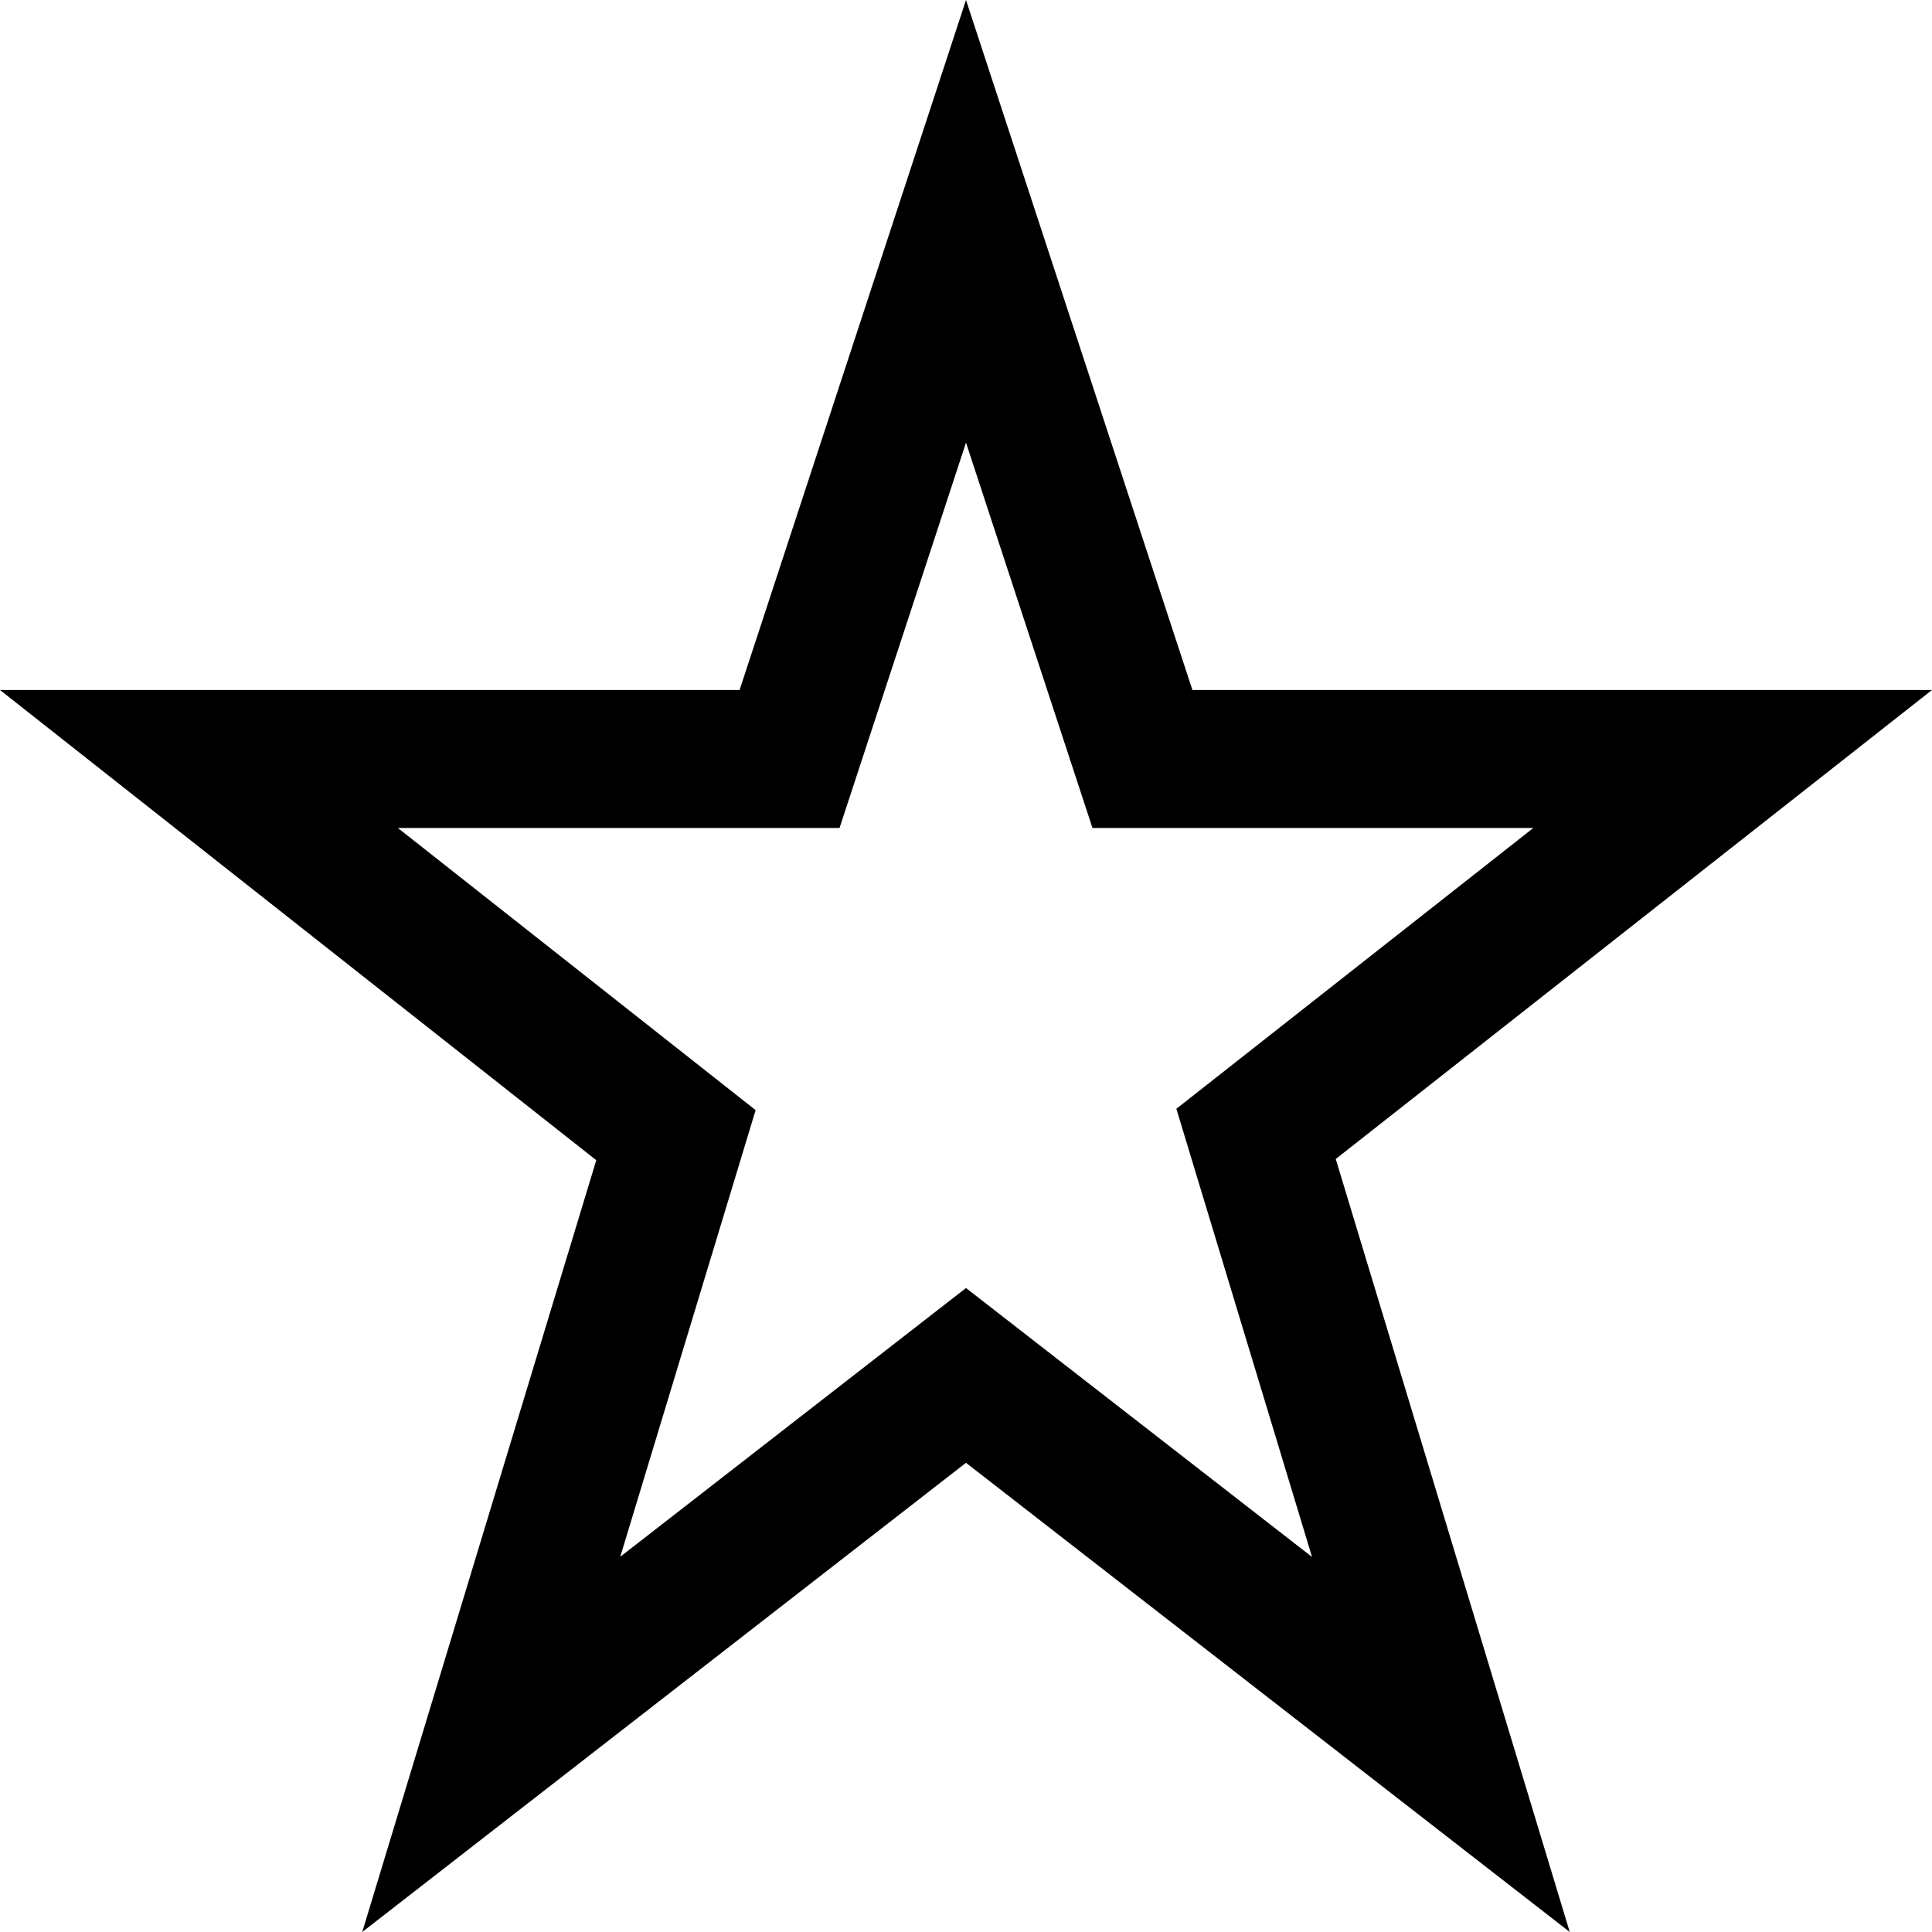
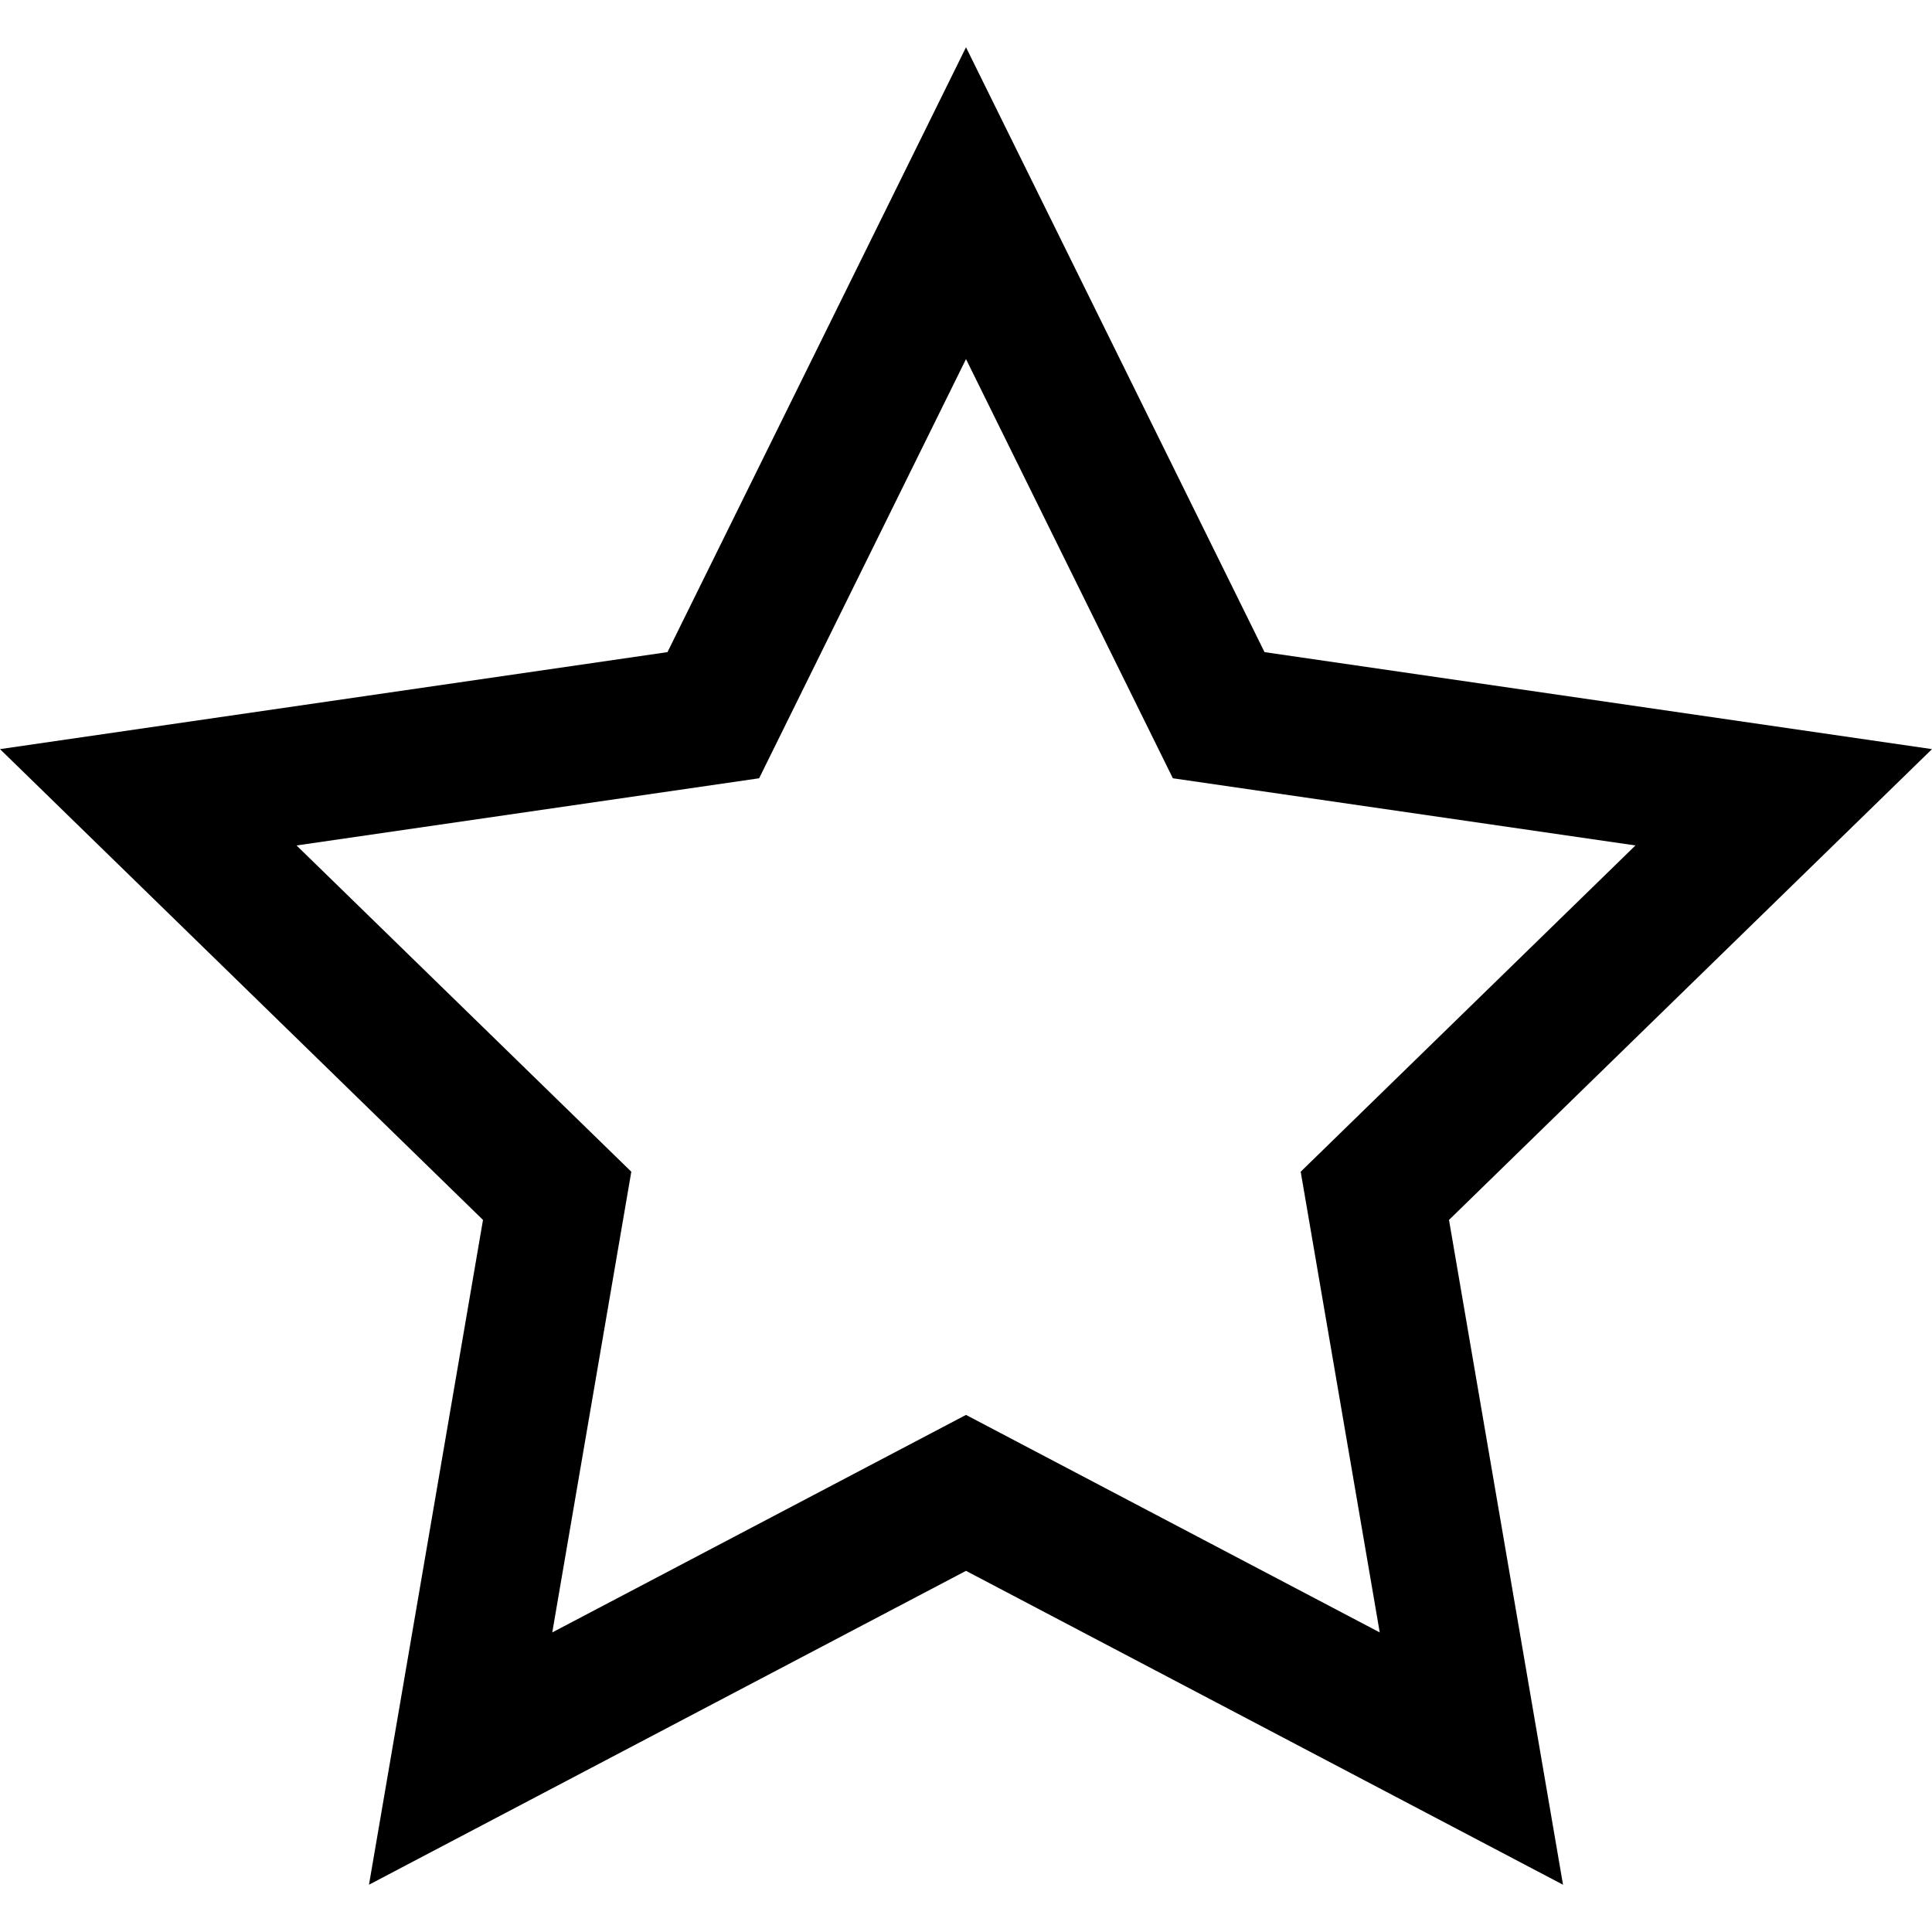
<svg xmlns="http://www.w3.org/2000/svg" viewBox="0 0 448 448">
-   <path d="M448 160H276.5L224 0l-52.5 160H0l138.264 109.03L84 448l140-108.8L364 448l-54.264-179.244L448 160zM224 298.672l-80.172 62.313 31.39-103.563L92.268 192h102.405L224 102.64 253.328 192h102.22l-82.767 65.11 31.457 103.92L224 298.673z" />
+   <path d="M448 173.709l-154.779-22.492L224 10.963l-69.221 140.254L0 173.709l112 109.172-26.439 154.156L224 364.254l138.439 72.783L336 282.881l112-109.172zM224 328.094l-95.938 50.438 18.328-106.828-77.625-75.656 107.266-15.578L224 83.266l47.969 97.203 107.266 15.578-77.625 75.656 18.328 106.828L224 328.094z" />
</svg>
